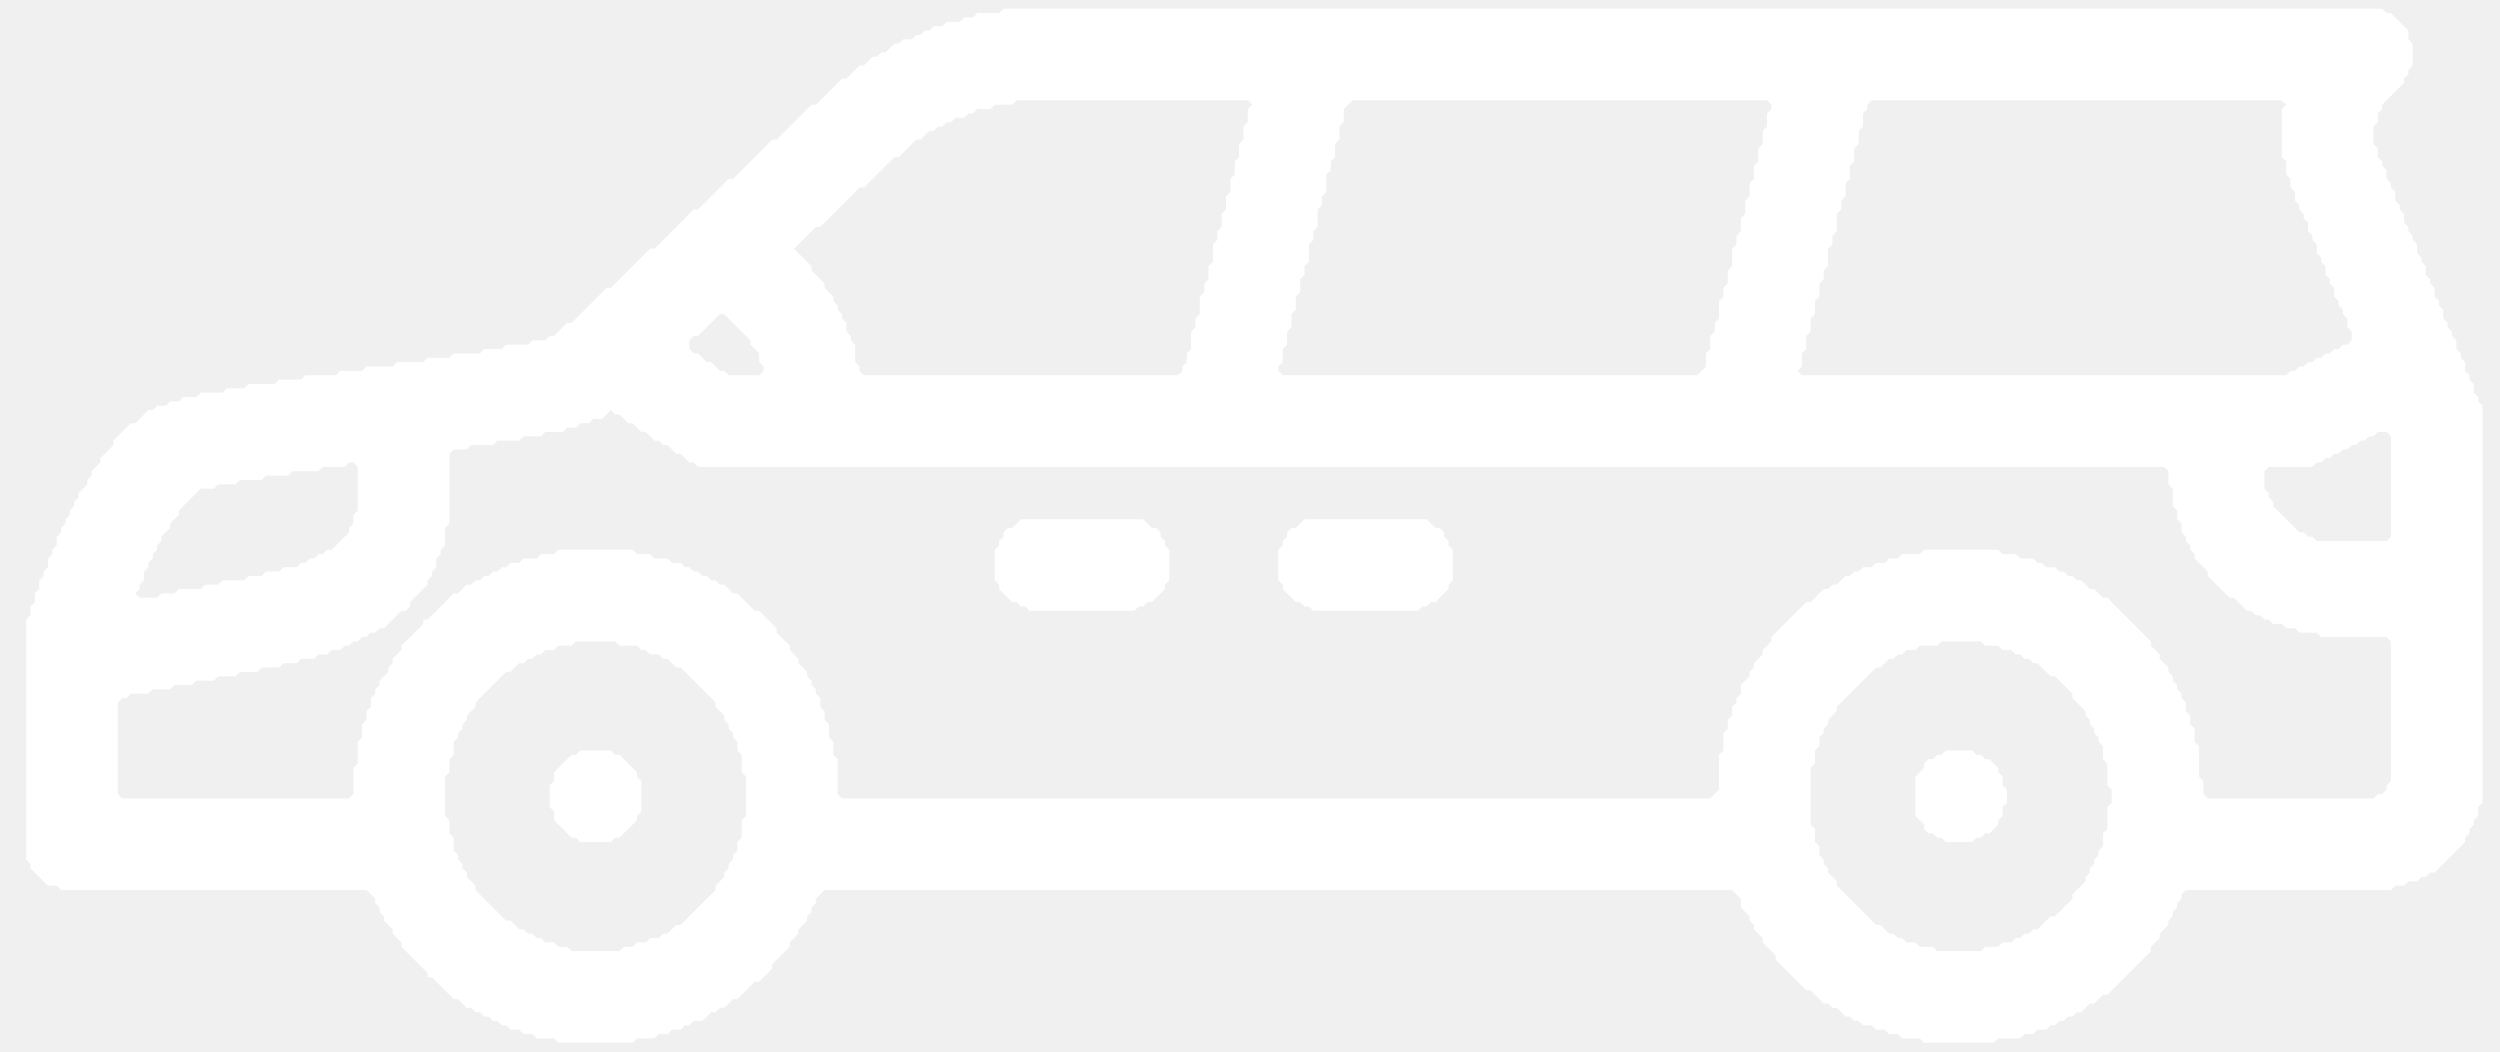
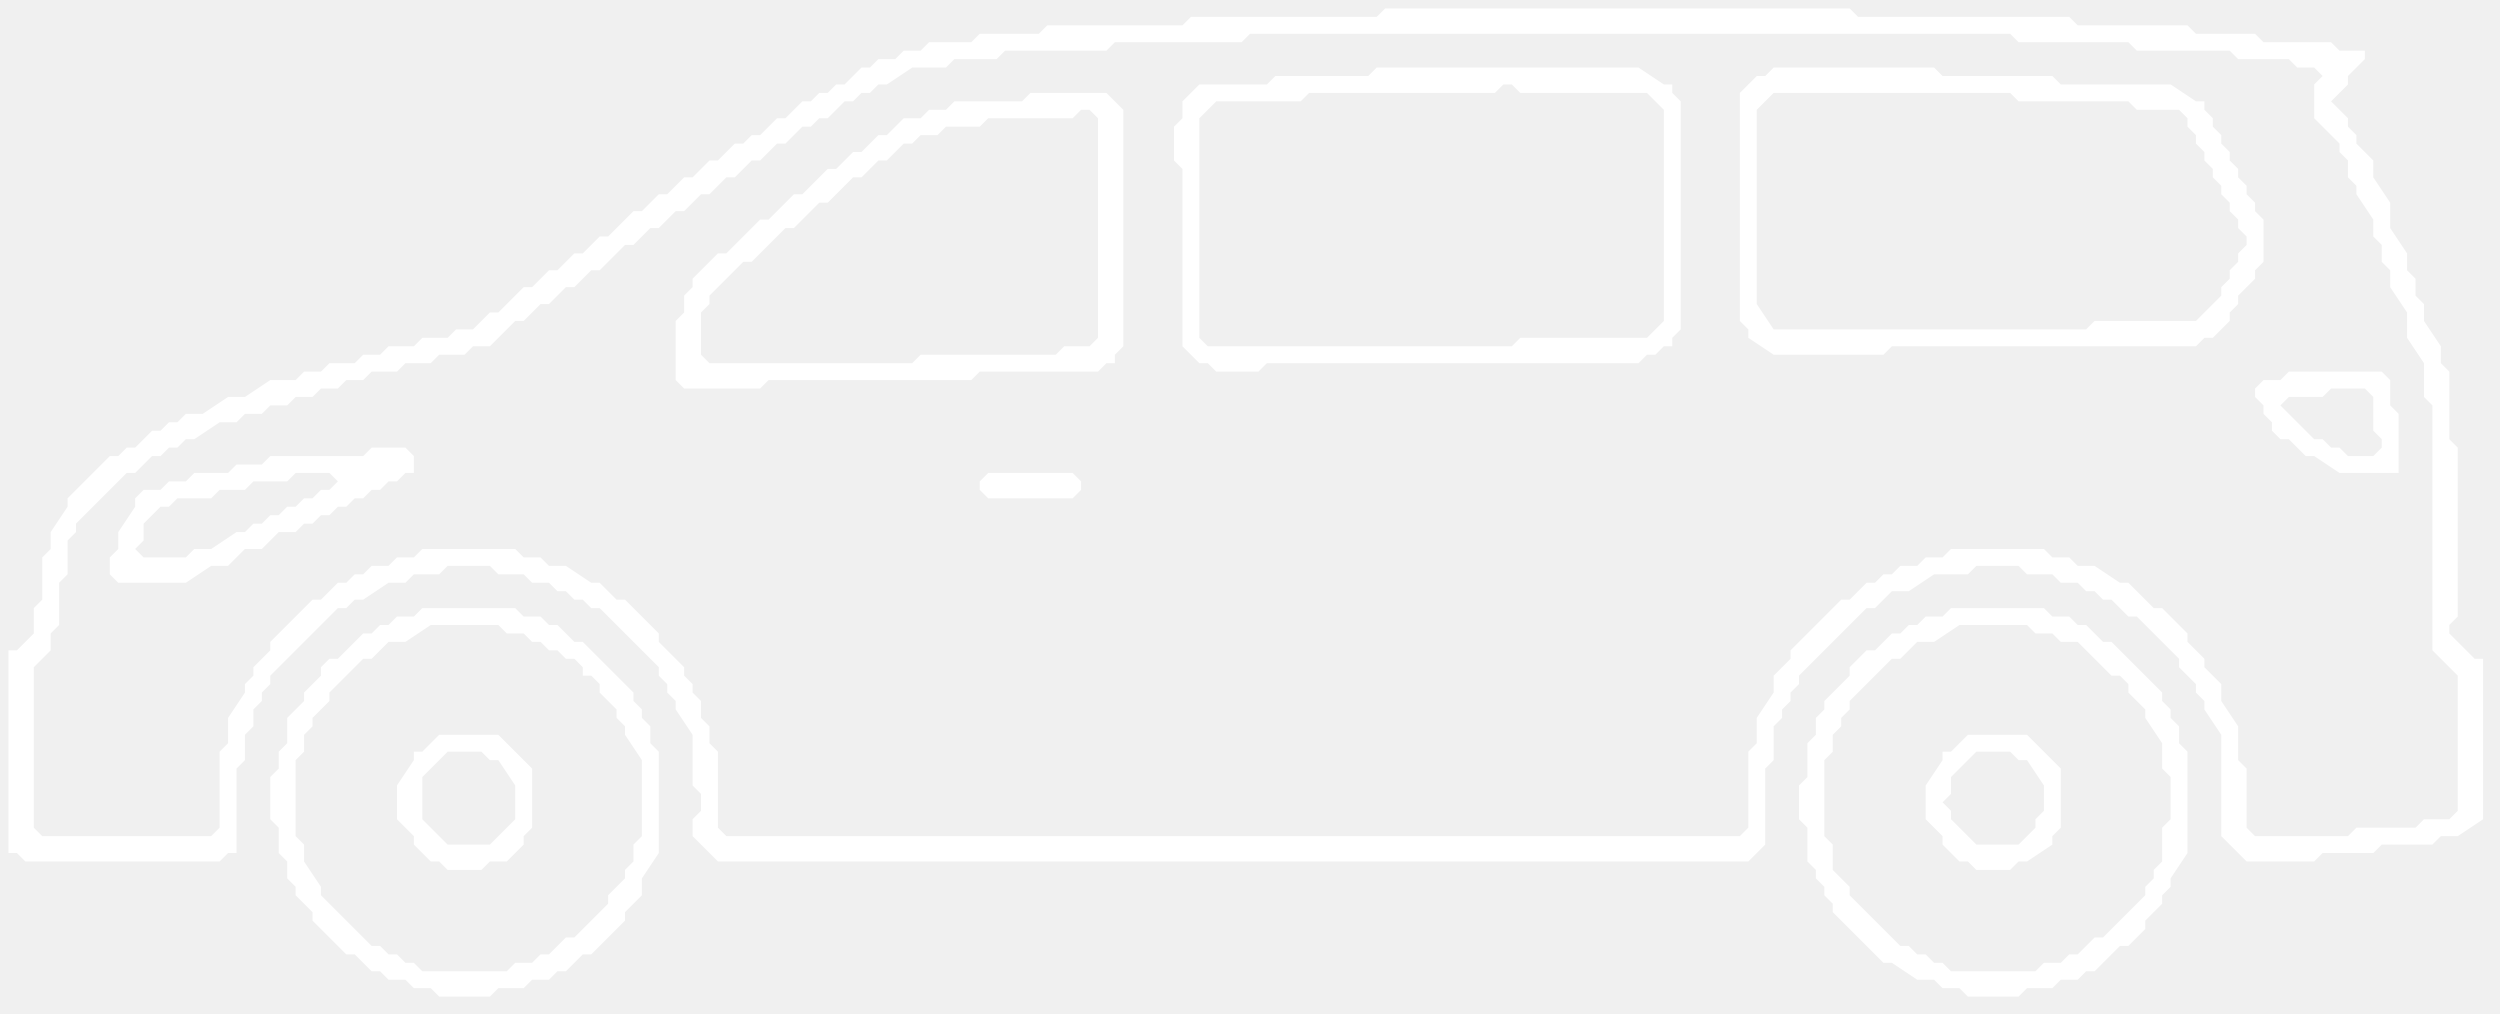
- <svg xmlns="http://www.w3.org/2000/svg" width="50" height="21.03" viewBox="0 0 573 241" shape-rendering="geometricPrecision">
-   <g fill="#FFFFFF" fill-rule="evenodd">
-     <path d="M 446 172 L 445 173 L 444 173 L 443 174 L 442 174 L 441 175 L 441 176 L 439 178 L 439 187 L 441 189 L 441 190 L 442 191 L 443 191 L 444 192 L 445 192 L 446 193 L 452 193 L 453 192 L 454 192 L 455 191 L 456 191 L 458 189 L 458 188 L 459 187 L 459 185 L 460 184 L 460 181 L 459 180 L 459 178 L 458 177 L 458 176 L 456 174 L 455 174 L 454 173 L 453 173 L 452 172 Z" />
-     <path d="M 133 172 L 132 173 L 131 173 L 127 177 L 127 179 L 126 180 L 126 185 L 127 186 L 127 188 L 131 192 L 132 192 L 133 193 L 140 193 L 141 192 L 142 192 L 146 188 L 146 187 L 147 186 L 147 179 L 146 178 L 146 177 L 142 173 L 141 173 L 140 172 Z" />
-     <path d="M 299 119 L 297 121 L 296 121 L 295 122 L 295 123 L 294 124 L 294 125 L 293 126 L 293 133 L 294 134 L 294 135 L 297 138 L 298 138 L 299 139 L 300 139 L 301 140 L 325 140 L 326 139 L 327 139 L 328 138 L 329 138 L 332 135 L 332 134 L 333 133 L 333 126 L 332 125 L 332 124 L 331 123 L 331 122 L 330 121 L 329 121 L 327 119 Z" />
-     <path d="M 234 119 L 232 121 L 231 121 L 230 122 L 230 123 L 229 124 L 229 125 L 228 126 L 228 133 L 229 134 L 229 135 L 232 138 L 233 138 L 234 139 L 235 139 L 236 140 L 260 140 L 261 139 L 262 139 L 263 138 L 264 138 L 267 135 L 267 134 L 268 133 L 268 126 L 267 125 L 267 124 L 266 123 L 266 122 L 265 121 L 264 121 L 262 119 Z" />
-     <path d="M 230 2 L 229 3 L 224 3 L 223 4 L 221 4 L 220 5 L 217 5 L 216 6 L 214 6 L 213 7 L 212 7 L 211 8 L 210 8 L 209 9 L 207 9 L 206 10 L 205 10 L 203 12 L 202 12 L 201 13 L 200 13 L 198 15 L 197 15 L 194 18 L 193 18 L 187 24 L 186 24 L 178 32 L 177 32 L 168 41 L 167 41 L 160 48 L 159 48 L 150 57 L 149 57 L 140 66 L 139 66 L 131 74 L 130 74 L 127 77 L 126 77 L 125 78 L 122 78 L 121 79 L 116 79 L 115 80 L 111 80 L 110 81 L 104 81 L 103 82 L 98 82 L 97 83 L 91 83 L 90 84 L 84 84 L 83 85 L 78 85 L 77 86 L 70 86 L 69 87 L 64 87 L 63 88 L 57 88 L 56 89 L 52 89 L 51 90 L 46 90 L 45 91 L 42 91 L 41 92 L 39 92 L 38 93 L 36 93 L 35 94 L 34 94 L 31 97 L 30 97 L 26 101 L 26 102 L 23 105 L 23 106 L 21 108 L 21 109 L 20 110 L 20 111 L 18 113 L 18 114 L 17 115 L 17 116 L 16 117 L 16 118 L 15 119 L 15 120 L 14 121 L 14 122 L 13 123 L 13 125 L 12 126 L 12 127 L 11 128 L 11 130 L 10 131 L 10 132 L 9 133 L 9 135 L 8 136 L 8 138 L 7 139 L 7 141 L 6 142 L 6 197 L 7 198 L 7 199 L 11 203 L 13 203 L 14 204 L 84 204 L 86 206 L 86 207 L 87 208 L 87 209 L 88 210 L 88 211 L 90 213 L 90 214 L 92 216 L 92 217 L 98 223 L 98 224 L 99 224 L 104 229 L 105 229 L 107 231 L 108 231 L 109 232 L 110 232 L 111 233 L 112 233 L 113 234 L 114 234 L 115 235 L 116 235 L 117 236 L 119 236 L 120 237 L 122 237 L 123 238 L 127 238 L 128 239 L 145 239 L 146 238 L 150 238 L 151 237 L 153 237 L 154 236 L 156 236 L 157 235 L 158 235 L 159 234 L 161 234 L 163 232 L 164 232 L 165 231 L 166 231 L 168 229 L 169 229 L 173 225 L 174 225 L 177 222 L 177 221 L 181 217 L 181 216 L 183 214 L 183 213 L 185 211 L 185 210 L 186 209 L 186 208 L 187 207 L 187 206 L 189 204 L 397 204 L 399 206 L 399 208 L 401 210 L 401 211 L 402 212 L 402 213 L 404 215 L 404 216 L 407 219 L 407 220 L 414 227 L 415 227 L 418 230 L 419 230 L 420 231 L 421 231 L 423 233 L 424 233 L 425 234 L 426 234 L 427 235 L 429 235 L 430 236 L 432 236 L 433 237 L 435 237 L 436 238 L 440 238 L 441 239 L 457 239 L 458 238 L 463 238 L 464 237 L 466 237 L 467 236 L 469 236 L 470 235 L 471 235 L 472 234 L 473 234 L 474 233 L 475 233 L 476 232 L 477 232 L 479 230 L 480 230 L 482 228 L 483 228 L 493 218 L 493 217 L 495 215 L 495 214 L 497 212 L 497 211 L 498 210 L 498 209 L 499 208 L 499 207 L 500 206 L 500 205 L 501 204 L 548 204 L 549 203 L 551 203 L 552 202 L 554 202 L 555 201 L 556 201 L 557 200 L 558 200 L 565 193 L 565 192 L 566 191 L 566 190 L 567 189 L 567 188 L 568 187 L 568 185 L 569 184 L 569 93 L 568 92 L 568 91 L 567 90 L 567 88 L 566 87 L 566 86 L 565 85 L 565 83 L 564 82 L 564 81 L 563 80 L 563 78 L 562 77 L 562 76 L 561 75 L 561 74 L 560 73 L 560 71 L 559 70 L 559 69 L 558 68 L 558 66 L 557 65 L 557 64 L 556 63 L 556 61 L 555 60 L 555 59 L 554 58 L 554 56 L 553 55 L 553 54 L 552 53 L 552 52 L 551 51 L 551 49 L 550 48 L 550 47 L 549 46 L 549 44 L 548 43 L 548 42 L 547 41 L 547 39 L 546 38 L 546 37 L 545 36 L 545 34 L 544 33 L 544 29 L 545 28 L 545 26 L 546 25 L 546 24 L 551 19 L 551 18 L 552 17 L 552 16 L 553 15 L 553 10 L 552 9 L 552 7 L 548 3 L 547 3 L 546 2 Z M 444 148 L 445 147 L 454 147 L 455 148 L 458 148 L 459 149 L 461 149 L 462 150 L 463 150 L 464 151 L 465 151 L 466 152 L 467 152 L 470 155 L 471 155 L 475 159 L 475 160 L 478 163 L 478 164 L 479 165 L 479 166 L 480 167 L 480 168 L 481 169 L 481 170 L 482 171 L 482 174 L 483 175 L 483 180 L 484 181 L 484 184 L 483 185 L 483 190 L 482 191 L 482 194 L 481 195 L 481 196 L 480 197 L 480 198 L 479 199 L 479 200 L 478 201 L 478 202 L 475 205 L 475 206 L 471 210 L 470 210 L 467 213 L 466 213 L 465 214 L 464 214 L 463 215 L 462 215 L 461 216 L 459 216 L 458 217 L 455 217 L 454 218 L 444 218 L 443 217 L 440 217 L 439 216 L 437 216 L 436 215 L 435 215 L 434 214 L 433 214 L 431 212 L 430 212 L 421 203 L 421 202 L 419 200 L 419 199 L 418 198 L 418 197 L 417 196 L 417 194 L 416 193 L 416 190 L 415 189 L 415 176 L 416 175 L 416 172 L 417 171 L 417 169 L 418 168 L 418 167 L 419 166 L 419 165 L 421 163 L 421 162 L 430 153 L 431 153 L 433 151 L 434 151 L 435 150 L 436 150 L 437 149 L 439 149 L 440 148 Z M 131 148 L 132 147 L 141 147 L 142 148 L 146 148 L 147 149 L 148 149 L 149 150 L 151 150 L 152 151 L 153 151 L 155 153 L 156 153 L 164 161 L 164 162 L 166 164 L 166 165 L 167 166 L 167 167 L 168 168 L 168 169 L 169 170 L 169 172 L 170 173 L 170 177 L 171 178 L 171 187 L 170 188 L 170 192 L 169 193 L 169 195 L 168 196 L 168 197 L 167 198 L 167 199 L 166 200 L 166 201 L 164 203 L 164 204 L 156 212 L 155 212 L 153 214 L 152 214 L 151 215 L 149 215 L 148 216 L 146 216 L 145 217 L 143 217 L 142 218 L 131 218 L 130 217 L 128 217 L 127 216 L 125 216 L 124 215 L 123 215 L 122 214 L 121 214 L 120 213 L 119 213 L 117 211 L 116 211 L 109 204 L 109 203 L 107 201 L 107 200 L 106 199 L 106 198 L 105 197 L 105 196 L 104 195 L 104 192 L 103 191 L 103 188 L 102 187 L 102 178 L 103 177 L 103 174 L 104 173 L 104 170 L 105 169 L 105 168 L 106 167 L 106 166 L 107 165 L 107 164 L 109 162 L 109 161 L 116 154 L 117 154 L 119 152 L 120 152 L 121 151 L 122 151 L 123 150 L 124 150 L 125 149 L 127 149 L 128 148 Z M 79 107 L 80 106 L 81 106 L 82 107 L 82 117 L 81 118 L 81 120 L 80 121 L 80 122 L 76 126 L 75 126 L 74 127 L 73 127 L 72 128 L 71 128 L 70 129 L 69 129 L 68 130 L 65 130 L 64 131 L 61 131 L 60 132 L 57 132 L 56 133 L 51 133 L 50 134 L 47 134 L 46 135 L 41 135 L 40 136 L 37 136 L 36 137 L 32 137 L 31 136 L 32 135 L 32 134 L 33 133 L 33 131 L 34 130 L 34 129 L 35 128 L 35 127 L 36 126 L 36 125 L 37 124 L 37 123 L 39 121 L 39 120 L 41 118 L 41 117 L 46 112 L 49 112 L 50 111 L 54 111 L 55 110 L 60 110 L 61 109 L 66 109 L 67 108 L 73 108 L 74 107 Z M 544 100 L 545 99 L 547 99 L 548 100 L 548 123 L 547 124 L 531 124 L 530 123 L 529 123 L 528 122 L 527 122 L 521 116 L 521 115 L 520 114 L 520 113 L 519 112 L 519 108 L 520 107 L 530 107 L 531 106 L 532 106 L 533 105 L 534 105 L 535 104 L 536 104 L 537 103 L 538 103 L 539 102 L 540 102 L 541 101 L 542 101 L 543 100 Z M 140 94 L 141 95 L 142 95 L 144 97 L 145 97 L 147 99 L 148 99 L 150 101 L 151 101 L 152 102 L 153 102 L 155 104 L 156 104 L 158 106 L 159 106 L 160 107 L 496 107 L 497 108 L 497 111 L 498 112 L 498 116 L 499 117 L 499 119 L 500 120 L 500 122 L 501 123 L 501 124 L 502 125 L 502 126 L 503 127 L 503 128 L 506 131 L 506 132 L 511 137 L 512 137 L 515 140 L 516 140 L 517 141 L 518 141 L 519 142 L 520 142 L 521 143 L 523 143 L 524 144 L 526 144 L 527 145 L 531 145 L 532 146 L 547 146 L 548 147 L 548 179 L 547 180 L 547 181 L 546 182 L 545 182 L 544 183 L 506 183 L 505 182 L 505 179 L 504 178 L 504 171 L 503 170 L 503 167 L 502 166 L 502 164 L 501 163 L 501 161 L 500 160 L 500 159 L 499 158 L 499 157 L 498 156 L 498 155 L 497 154 L 497 153 L 495 151 L 495 150 L 493 148 L 493 147 L 483 137 L 482 137 L 480 135 L 479 135 L 477 133 L 476 133 L 475 132 L 474 132 L 473 131 L 472 131 L 471 130 L 469 130 L 468 129 L 467 129 L 466 128 L 463 128 L 462 127 L 459 127 L 458 126 L 441 126 L 440 127 L 436 127 L 435 128 L 433 128 L 432 129 L 430 129 L 429 130 L 427 130 L 426 131 L 425 131 L 424 132 L 423 132 L 421 134 L 420 134 L 419 135 L 418 135 L 415 138 L 414 138 L 406 146 L 406 147 L 404 149 L 404 150 L 402 152 L 402 153 L 401 154 L 401 155 L 399 157 L 399 159 L 398 160 L 398 161 L 397 162 L 397 164 L 396 165 L 396 167 L 395 168 L 395 172 L 394 173 L 394 181 L 392 183 L 193 183 L 192 182 L 192 174 L 191 173 L 191 170 L 190 169 L 190 166 L 189 165 L 189 163 L 188 162 L 188 160 L 187 159 L 187 158 L 186 157 L 186 156 L 185 155 L 185 154 L 183 152 L 183 151 L 181 149 L 181 148 L 178 145 L 178 144 L 174 140 L 173 140 L 169 136 L 168 136 L 166 134 L 165 134 L 164 133 L 163 133 L 162 132 L 161 132 L 160 131 L 159 131 L 158 130 L 157 130 L 156 129 L 154 129 L 153 128 L 150 128 L 149 127 L 146 127 L 145 126 L 128 126 L 127 127 L 124 127 L 123 128 L 120 128 L 119 129 L 117 129 L 116 130 L 115 130 L 114 131 L 113 131 L 112 132 L 111 132 L 110 133 L 109 133 L 108 134 L 107 134 L 105 136 L 104 136 L 98 142 L 97 142 L 97 143 L 92 148 L 92 149 L 90 151 L 90 152 L 89 153 L 89 154 L 87 156 L 87 157 L 86 158 L 86 159 L 85 160 L 85 162 L 84 163 L 84 165 L 83 166 L 83 169 L 82 170 L 82 175 L 81 176 L 81 182 L 80 183 L 28 183 L 27 182 L 27 161 L 28 160 L 29 160 L 30 159 L 34 159 L 35 158 L 39 158 L 40 157 L 44 157 L 45 156 L 49 156 L 50 155 L 54 155 L 55 154 L 59 154 L 60 153 L 64 153 L 65 152 L 68 152 L 69 151 L 72 151 L 73 150 L 75 150 L 76 149 L 78 149 L 79 148 L 80 148 L 81 147 L 82 147 L 83 146 L 84 146 L 85 145 L 86 145 L 87 144 L 88 144 L 92 140 L 93 140 L 94 139 L 94 138 L 98 134 L 98 133 L 99 132 L 99 131 L 100 130 L 100 128 L 101 127 L 101 126 L 102 125 L 102 121 L 103 120 L 103 104 L 104 103 L 107 103 L 108 102 L 113 102 L 114 101 L 119 101 L 120 100 L 124 100 L 125 99 L 129 99 L 130 98 L 132 98 L 133 97 L 135 97 L 136 96 L 138 96 Z M 165 72 L 166 72 L 172 78 L 172 79 L 174 81 L 174 83 L 175 84 L 175 85 L 174 86 L 167 86 L 166 85 L 165 85 L 163 83 L 162 83 L 160 81 L 159 81 L 158 80 L 158 78 L 159 77 L 160 77 Z M 428 24 L 429 23 L 523 23 L 524 24 L 523 25 L 523 36 L 524 37 L 524 40 L 525 41 L 525 43 L 526 44 L 526 46 L 527 47 L 527 48 L 528 49 L 528 50 L 529 51 L 529 53 L 530 54 L 530 55 L 531 56 L 531 58 L 532 59 L 532 60 L 533 61 L 533 63 L 534 64 L 534 65 L 535 66 L 535 68 L 536 69 L 536 70 L 537 71 L 537 72 L 538 73 L 538 75 L 539 76 L 539 78 L 538 79 L 537 79 L 536 80 L 535 80 L 534 81 L 533 81 L 532 82 L 531 82 L 530 83 L 529 83 L 528 84 L 527 84 L 526 85 L 525 85 L 524 86 L 413 86 L 412 85 L 413 84 L 413 81 L 414 80 L 414 77 L 415 76 L 415 73 L 416 72 L 416 69 L 417 68 L 417 65 L 418 64 L 418 62 L 419 61 L 419 57 L 420 56 L 420 54 L 421 53 L 421 49 L 422 48 L 422 46 L 423 45 L 423 42 L 424 41 L 424 38 L 425 37 L 425 34 L 426 33 L 426 30 L 427 29 L 427 26 L 428 25 Z M 310 23 L 405 23 L 406 24 L 406 25 L 405 26 L 405 29 L 404 30 L 404 33 L 403 34 L 403 37 L 402 38 L 402 41 L 401 42 L 401 45 L 400 46 L 400 49 L 399 50 L 399 53 L 398 54 L 398 56 L 397 57 L 397 61 L 396 62 L 396 65 L 395 66 L 395 68 L 394 69 L 394 73 L 393 74 L 393 76 L 392 77 L 392 80 L 391 81 L 391 84 L 389 86 L 294 86 L 293 85 L 293 84 L 294 83 L 294 80 L 295 79 L 295 76 L 296 75 L 296 72 L 297 71 L 297 68 L 298 67 L 298 64 L 299 63 L 299 61 L 300 60 L 300 56 L 301 55 L 301 53 L 302 52 L 302 48 L 303 47 L 303 45 L 304 44 L 304 40 L 305 39 L 305 37 L 306 36 L 306 33 L 307 32 L 307 29 L 308 28 L 308 25 Z M 232 24 L 233 23 L 286 23 L 287 24 L 286 25 L 286 28 L 285 29 L 285 32 L 284 33 L 284 36 L 283 37 L 283 40 L 282 41 L 282 44 L 281 45 L 281 48 L 280 49 L 280 52 L 279 53 L 279 55 L 278 56 L 278 60 L 277 61 L 277 64 L 276 65 L 276 67 L 275 68 L 275 72 L 274 73 L 274 75 L 273 76 L 273 80 L 272 81 L 272 83 L 271 84 L 271 85 L 270 86 L 198 86 L 197 85 L 197 84 L 196 83 L 196 79 L 195 78 L 195 77 L 194 76 L 194 74 L 193 73 L 193 72 L 192 71 L 192 70 L 191 69 L 191 68 L 189 66 L 189 65 L 186 62 L 186 61 L 182 57 L 187 52 L 188 52 L 197 43 L 198 43 L 205 36 L 206 36 L 210 32 L 211 32 L 213 30 L 214 30 L 215 29 L 216 29 L 217 28 L 218 28 L 219 27 L 221 27 L 222 26 L 223 26 L 224 25 L 227 25 L 228 24 Z" />
-   </g>
+ <svg xmlns="http://www.w3.org/2000/svg" width="50" height="20.27" viewBox="0 0 296 120" fill="none">
+   <path d="M 233 87 L 231 89 L 230 89 L 230 90 L 228 93 L 228 97 L 230 99 L 230 100 L 232 102 L 233 102 L 234 103 L 238 103 L 239 102 L 240 102 L 243 100 L 243 99 L 244 98 L 244 91 L 240 87 Z M 234 89 L 238 89 L 239 90 L 240 90 L 242 93 L 242 96 L 241 97 L 241 98 L 239 100 L 234 100 L 231 97 L 231 96 L 230 95 L 231 94 L 231 92 Z M 49 89 L 49 90 L 47 93 L 47 97 L 49 99 L 49 100 L 51 102 L 52 102 L 53 103 L 57 103 L 58 102 L 60 102 L 62 100 L 62 99 L 63 98 L 63 91 L 59 87 L 52 87 L 50 89 Z M 53 89 L 57 89 L 58 90 L 59 90 L 61 93 L 61 97 L 58 100 L 53 100 L 50 97 L 50 92 Z M 231 72 L 230 73 L 228 73 L 227 74 L 226 74 L 225 75 L 224 75 L 222 77 L 221 77 L 219 79 L 219 80 L 216 83 L 216 84 L 215 85 L 215 87 L 214 88 L 214 92 L 213 93 L 213 97 L 214 98 L 214 102 L 215 103 L 215 104 L 216 105 L 216 106 L 217 107 L 217 108 L 223 114 L 224 114 L 227 116 L 229 116 L 230 117 L 232 117 L 233 118 L 239 118 L 240 117 L 243 117 L 244 116 L 246 116 L 247 115 L 248 115 L 251 112 L 252 112 L 254 110 L 254 109 L 256 107 L 256 106 L 257 105 L 257 104 L 259 101 L 259 89 L 258 88 L 258 86 L 257 85 L 257 84 L 256 83 L 256 82 L 250 76 L 249 76 L 247 74 L 246 74 L 245 73 L 243 73 L 242 72 Z M 232 74 L 240 74 L 241 75 L 243 75 L 244 76 L 246 76 L 250 80 L 251 80 L 252 81 L 252 82 L 254 84 L 254 85 L 256 88 L 256 91 L 257 92 L 257 97 L 256 98 L 256 102 L 255 103 L 255 104 L 254 105 L 254 106 L 249 111 L 248 111 L 246 113 L 245 113 L 244 114 L 242 114 L 241 115 L 231 115 L 230 114 L 229 114 L 228 113 L 227 113 L 226 112 L 225 112 L 219 106 L 219 105 L 217 103 L 217 100 L 216 99 L 216 90 L 217 89 L 217 87 L 218 86 L 218 85 L 219 84 L 219 83 L 224 78 L 225 78 L 227 76 L 229 76 Z M 50 72 L 49 73 L 47 73 L 46 74 L 45 74 L 44 75 L 43 75 L 40 78 L 39 78 L 38 79 L 38 80 L 36 82 L 36 83 L 34 85 L 34 88 L 33 89 L 33 91 L 32 92 L 32 97 L 33 98 L 33 101 L 34 102 L 34 104 L 35 105 L 35 106 L 37 108 L 37 109 L 41 113 L 42 113 L 44 115 L 45 115 L 46 116 L 48 116 L 49 117 L 51 117 L 52 118 L 58 118 L 59 117 L 62 117 L 63 116 L 65 116 L 66 115 L 67 115 L 69 113 L 70 113 L 74 109 L 74 108 L 76 106 L 76 104 L 78 101 L 78 89 L 77 88 L 77 86 L 76 85 L 76 84 L 75 83 L 75 82 L 69 76 L 68 76 L 66 74 L 65 74 L 64 73 L 62 73 L 61 72 Z M 51 74 L 59 74 L 60 75 L 62 75 L 63 76 L 64 76 L 65 77 L 66 77 L 67 78 L 68 78 L 69 79 L 69 80 L 70 80 L 71 81 L 71 82 L 73 84 L 73 85 L 74 86 L 74 87 L 76 90 L 76 99 L 75 100 L 75 102 L 74 103 L 74 104 L 72 106 L 72 107 L 68 111 L 67 111 L 65 113 L 64 113 L 63 114 L 61 114 L 60 115 L 50 115 L 49 114 L 48 114 L 47 113 L 46 113 L 45 112 L 44 112 L 38 106 L 38 105 L 36 102 L 36 100 L 35 99 L 35 90 L 36 89 L 36 87 L 37 86 L 37 85 L 39 83 L 39 82 L 43 78 L 44 78 L 46 76 L 48 76 Z M 116 57 L 116 58 L 117 59 L 127 59 L 128 58 L 128 57 L 127 56 L 117 56 Z M 49 54 L 48 53 L 44 53 L 43 54 L 32 54 L 31 55 L 28 55 L 27 56 L 23 56 L 22 57 L 20 57 L 19 58 L 17 58 L 16 59 L 16 60 L 14 63 L 14 65 L 13 66 L 13 68 L 14 69 L 22 69 L 25 67 L 27 67 L 29 65 L 31 65 L 33 63 L 35 63 L 36 62 L 37 62 L 38 61 L 39 61 L 40 60 L 41 60 L 42 59 L 43 59 L 44 58 L 45 58 L 46 57 L 47 57 L 48 56 L 49 56 Z M 40 57 L 39 58 L 38 58 L 37 59 L 36 59 L 35 60 L 34 60 L 33 61 L 32 61 L 31 62 L 30 62 L 29 63 L 28 63 L 25 65 L 23 65 L 22 66 L 17 66 L 16 65 L 17 64 L 17 62 L 19 60 L 20 60 L 21 59 L 25 59 L 26 58 L 29 58 L 30 57 L 34 57 L 35 56 L 39 56 Z M 267 46 L 267 47 L 268 48 L 268 49 L 269 50 L 269 51 L 270 52 L 271 52 L 273 54 L 274 54 L 277 56 L 284 56 L 284 49 L 283 48 L 283 45 L 282 44 L 271 44 L 270 45 L 268 45 Z M 270 48 L 271 47 L 275 47 L 276 46 L 280 46 L 281 47 L 281 51 L 282 52 L 282 53 L 281 54 L 278 54 L 277 53 L 276 53 L 275 52 L 274 52 Z M 133 13 L 131 11 L 122 11 L 121 12 L 113 12 L 112 13 L 110 13 L 109 14 L 107 14 L 105 16 L 104 16 L 102 18 L 101 18 L 99 20 L 98 20 L 95 23 L 94 23 L 91 26 L 90 26 L 86 30 L 85 30 L 82 33 L 82 34 L 81 35 L 81 37 L 80 38 L 80 45 L 81 46 L 90 46 L 91 45 L 115 45 L 116 44 L 130 44 L 131 43 L 132 43 L 132 42 L 133 41 Z M 130 14 L 130 40 L 129 41 L 126 41 L 125 42 L 109 42 L 108 43 L 84 43 L 83 42 L 83 37 L 84 36 L 84 35 L 88 31 L 89 31 L 93 27 L 94 27 L 97 24 L 98 24 L 101 21 L 102 21 L 104 19 L 105 19 L 107 17 L 108 17 L 109 16 L 111 16 L 112 15 L 116 15 L 117 14 L 127 14 L 128 13 L 129 13 Z M 206 11 L 206 38 L 207 39 L 207 40 L 210 42 L 223 42 L 224 41 L 260 41 L 261 40 L 262 40 L 264 38 L 264 37 L 265 36 L 265 35 L 267 33 L 267 32 L 268 31 L 268 26 L 267 25 L 267 24 L 266 23 L 266 22 L 265 21 L 265 20 L 264 19 L 264 18 L 263 17 L 263 16 L 262 15 L 262 14 L 261 13 L 261 12 L 260 12 L 257 10 L 244 10 L 243 9 L 230 9 L 229 8 L 210 8 L 209 9 L 208 9 Z M 208 13 L 210 11 L 238 11 L 239 12 L 252 12 L 253 13 L 258 13 L 259 14 L 259 15 L 260 16 L 260 17 L 261 18 L 261 19 L 262 20 L 262 21 L 263 22 L 263 23 L 264 24 L 264 25 L 265 26 L 265 27 L 266 28 L 266 29 L 265 30 L 265 31 L 264 32 L 264 33 L 263 34 L 263 35 L 260 38 L 248 38 L 247 39 L 210 39 L 208 36 Z M 140 12 L 140 14 L 139 15 L 139 19 L 140 20 L 140 41 L 142 43 L 143 43 L 144 44 L 149 44 L 150 43 L 194 43 L 195 42 L 196 42 L 197 41 L 198 41 L 198 40 L 199 39 L 199 12 L 198 11 L 198 10 L 197 10 L 194 8 L 163 8 L 162 9 L 151 9 L 150 10 L 142 10 Z M 197 13 L 197 38 L 195 40 L 180 40 L 179 41 L 143 41 L 142 40 L 142 14 L 144 12 L 154 12 L 155 11 L 177 11 L 178 10 L 179 10 L 180 11 L 195 11 Z M 280 6 L 277 6 L 276 5 L 268 5 L 267 4 L 260 4 L 259 3 L 246 3 L 245 2 L 220 2 L 219 1 L 164 1 L 163 2 L 141 2 L 140 3 L 124 3 L 123 4 L 116 4 L 115 5 L 110 5 L 109 6 L 107 6 L 106 7 L 104 7 L 103 8 L 102 8 L 100 10 L 99 10 L 98 11 L 97 11 L 96 12 L 95 12 L 93 14 L 92 14 L 90 16 L 89 16 L 88 17 L 87 17 L 85 19 L 84 19 L 82 21 L 81 21 L 79 23 L 78 23 L 76 25 L 75 25 L 72 28 L 71 28 L 69 30 L 68 30 L 66 32 L 65 32 L 63 34 L 62 34 L 59 37 L 58 37 L 56 39 L 54 39 L 53 40 L 50 40 L 49 41 L 46 41 L 45 42 L 43 42 L 42 43 L 39 43 L 38 44 L 36 44 L 35 45 L 32 45 L 29 47 L 27 47 L 24 49 L 22 49 L 21 50 L 20 50 L 19 51 L 18 51 L 16 53 L 15 53 L 14 54 L 13 54 L 8 59 L 8 60 L 6 63 L 6 65 L 5 66 L 5 71 L 4 72 L 4 75 L 2 77 L 1 77 L 1 101 L 2 101 L 3 102 L 26 102 L 27 101 L 28 101 L 28 91 L 29 90 L 29 87 L 30 86 L 30 84 L 31 83 L 31 82 L 32 81 L 32 80 L 40 72 L 41 72 L 42 71 L 43 71 L 46 69 L 48 69 L 49 68 L 52 68 L 53 67 L 58 67 L 59 68 L 62 68 L 63 69 L 65 69 L 66 70 L 67 70 L 68 71 L 69 71 L 70 72 L 71 72 L 78 79 L 78 80 L 79 81 L 79 82 L 80 83 L 80 84 L 82 87 L 82 93 L 83 94 L 83 96 L 82 97 L 82 99 L 85 102 L 207 102 L 209 100 L 209 91 L 210 90 L 210 86 L 211 85 L 211 84 L 212 83 L 212 82 L 213 81 L 213 80 L 221 72 L 222 72 L 224 70 L 226 70 L 229 68 L 233 68 L 234 67 L 239 67 L 240 68 L 243 68 L 244 69 L 246 69 L 247 70 L 248 70 L 249 71 L 250 71 L 252 73 L 253 73 L 258 78 L 258 79 L 260 81 L 260 82 L 261 83 L 261 84 L 263 87 L 263 99 L 266 102 L 274 102 L 275 101 L 281 101 L 282 100 L 288 100 L 289 99 L 291 99 L 294 97 L 294 78 L 293 78 L 290 75 L 290 74 L 291 73 L 291 53 L 290 52 L 290 44 L 289 43 L 289 41 L 287 38 L 287 36 L 286 35 L 286 33 L 285 32 L 285 30 L 283 27 L 283 24 L 281 21 L 281 19 L 279 17 L 279 16 L 278 15 L 278 14 L 276 12 L 278 10 L 278 9 L 280 7 Z M 288 48 L 288 77 L 291 80 L 291 96 L 290 97 L 287 97 L 286 98 L 279 98 L 278 99 L 267 99 L 266 98 L 266 91 L 265 90 L 265 86 L 263 83 L 263 81 L 261 79 L 261 78 L 259 76 L 259 75 L 256 72 L 255 72 L 252 69 L 251 69 L 248 67 L 246 67 L 245 66 L 243 66 L 242 65 L 231 65 L 230 66 L 228 66 L 227 67 L 225 67 L 224 68 L 223 68 L 222 69 L 221 69 L 219 71 L 218 71 L 212 77 L 212 78 L 210 80 L 210 82 L 208 85 L 208 88 L 207 89 L 207 98 L 206 99 L 86 99 L 85 98 L 85 89 L 84 88 L 84 86 L 83 85 L 83 83 L 82 82 L 82 81 L 81 80 L 81 79 L 78 76 L 78 75 L 74 71 L 73 71 L 71 69 L 70 69 L 67 67 L 65 67 L 64 66 L 62 66 L 61 65 L 50 65 L 49 66 L 47 66 L 46 67 L 44 67 L 43 68 L 42 68 L 41 69 L 40 69 L 38 71 L 37 71 L 32 76 L 32 77 L 30 79 L 30 80 L 29 81 L 29 82 L 27 85 L 27 88 L 26 89 L 26 98 L 25 99 L 5 99 L 4 98 L 4 79 L 6 77 L 6 75 L 7 74 L 7 69 L 8 68 L 8 64 L 9 63 L 9 62 L 15 56 L 16 56 L 18 54 L 19 54 L 20 53 L 21 53 L 22 52 L 23 52 L 26 50 L 28 50 L 29 49 L 31 49 L 32 48 L 34 48 L 35 47 L 37 47 L 38 46 L 40 46 L 41 45 L 43 45 L 44 44 L 47 44 L 48 43 L 51 43 L 52 42 L 55 42 L 56 41 L 58 41 L 61 38 L 62 38 L 64 36 L 65 36 L 67 34 L 68 34 L 70 32 L 71 32 L 74 29 L 75 29 L 77 27 L 78 27 L 80 25 L 81 25 L 83 23 L 84 23 L 86 21 L 87 21 L 89 19 L 90 19 L 92 17 L 93 17 L 95 15 L 96 15 L 97 14 L 98 14 L 100 12 L 101 12 L 102 11 L 103 11 L 104 10 L 105 10 L 108 8 L 112 8 L 113 7 L 118 7 L 119 6 L 131 6 L 132 5 L 147 5 L 148 4 L 238 4 L 239 5 L 252 5 L 253 6 L 264 6 L 265 7 L 271 7 L 272 8 L 274 8 L 275 9 L 274 10 L 274 14 L 277 17 L 277 18 L 278 19 L 278 21 L 279 22 L 279 23 L 281 26 L 281 28 L 282 29 L 282 31 L 283 32 L 283 34 L 285 37 L 285 40 L 287 43 L 287 47 Z" fill="#FFFFFF" fill-rule="evenodd" />
</svg>
